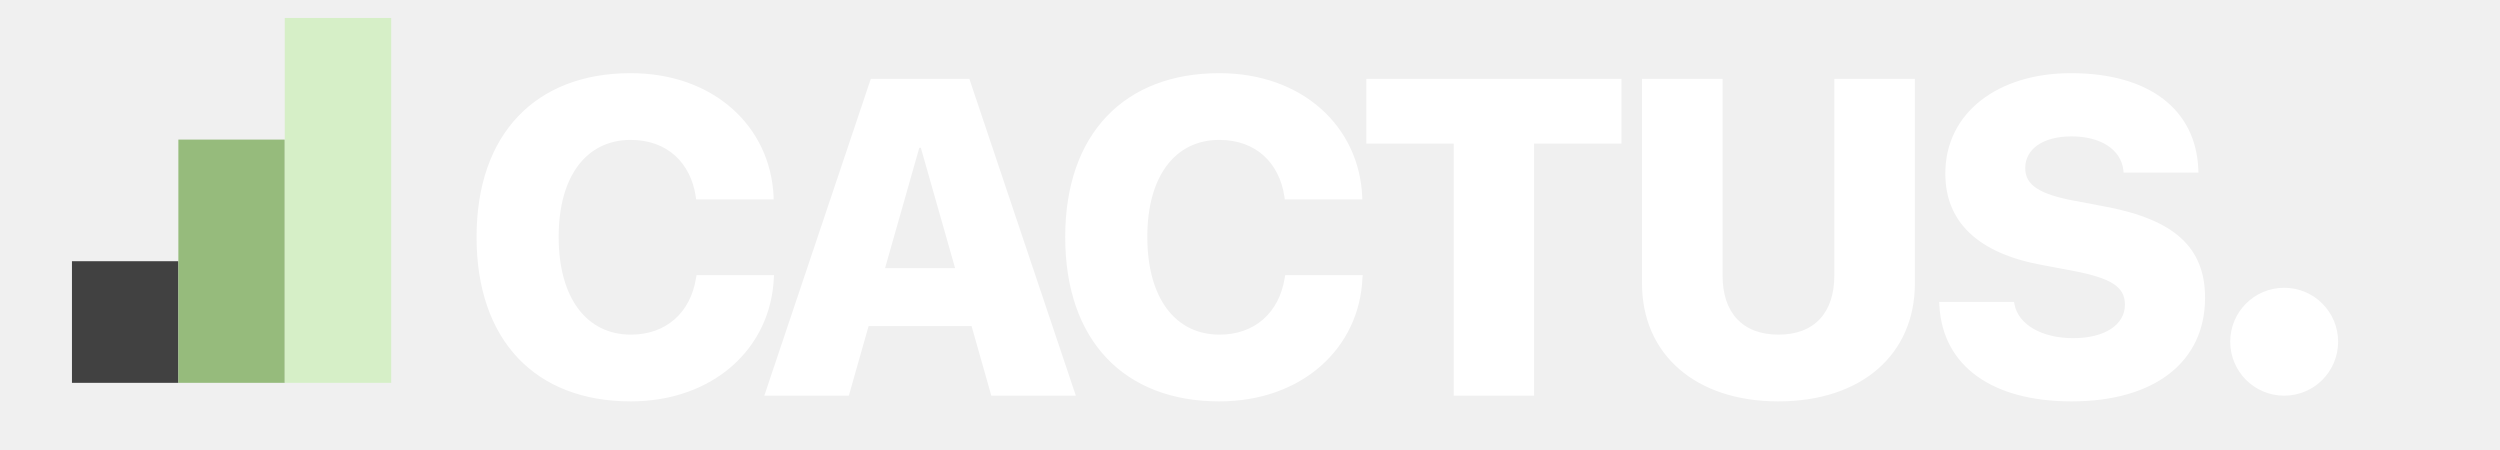
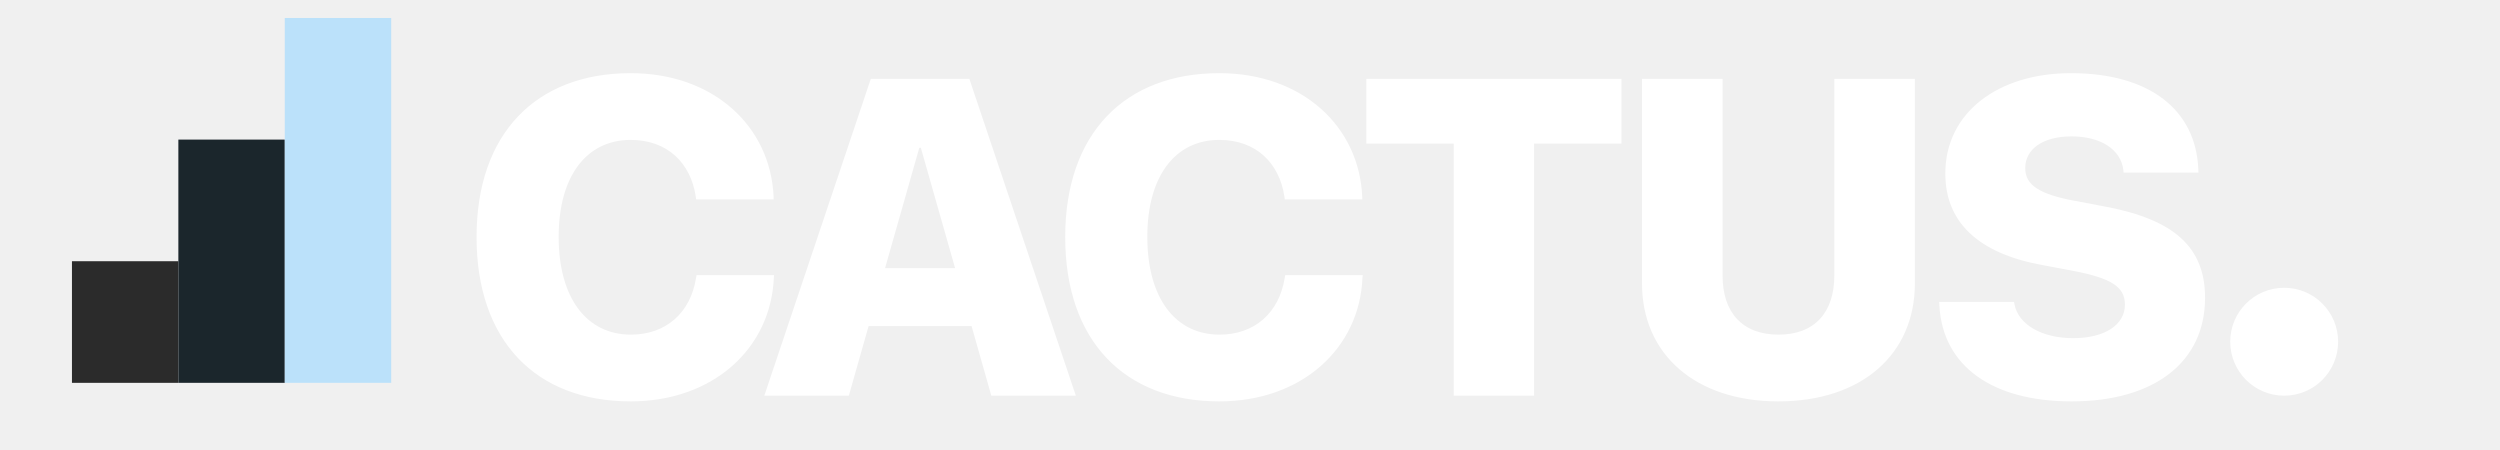
<svg xmlns="http://www.w3.org/2000/svg" width="139" height="25" viewBox="0 0 139 25" fill="none">
  <path d="M35.066 22.317C39.644 22.317 42.867 19.375 43.025 15.433L43.038 15.298H38.728L38.704 15.433C38.399 17.398 37.02 18.606 35.079 18.606C32.625 18.606 31.062 16.58 31.062 13.174V13.162C31.062 9.793 32.613 7.779 35.066 7.779C37.117 7.779 38.399 9.073 38.68 10.904L38.704 11.087H43.013V10.965C42.855 7.022 39.669 4.068 35.066 4.068C29.805 4.068 26.497 7.425 26.497 13.174V13.187C26.497 18.936 29.781 22.317 35.066 22.317ZM42.495 22H47.195L48.294 18.13H54.019L55.117 22H59.817L53.897 4.385H48.416L42.495 22ZM51.113 8.218H51.199L53.103 14.908H49.209L51.113 8.218ZM67.795 22.317C72.373 22.317 75.595 19.375 75.754 15.433L75.766 15.298H71.457L71.433 15.433C71.127 17.398 69.748 18.606 67.807 18.606C65.353 18.606 63.791 16.58 63.791 13.174V13.162C63.791 9.793 65.341 7.779 67.795 7.779C69.846 7.779 71.127 9.073 71.408 10.904L71.433 11.087H75.742V10.965C75.583 7.022 72.397 4.068 67.795 4.068C62.534 4.068 59.226 7.425 59.226 13.174V13.187C59.226 18.936 62.509 22.317 67.795 22.317ZM80.827 22H85.294V7.986H90.153V4.385H75.968V7.986H80.827V22ZM98.876 22.317C103.502 22.317 106.468 19.705 106.468 15.75V4.385H101.988V15.323C101.988 17.373 100.89 18.606 98.888 18.606C96.874 18.606 95.775 17.373 95.775 15.323V4.385H91.295V15.75C91.295 19.717 94.286 22.317 98.876 22.317ZM115.179 22.317C119.842 22.317 122.601 20.084 122.601 16.568V16.556C122.601 13.736 120.867 12.222 117.132 11.502L115.325 11.16C113.433 10.806 112.603 10.306 112.603 9.354V9.341C112.603 8.328 113.531 7.583 115.179 7.583C116.79 7.583 117.925 8.304 118.06 9.463L118.072 9.598H122.234L122.222 9.341C122.063 6.143 119.561 4.068 115.142 4.068C111.102 4.068 108.16 6.253 108.16 9.646V9.659C108.16 12.356 110.003 14.078 113.494 14.725L115.301 15.066C117.364 15.469 118.145 15.933 118.145 16.934V16.946C118.145 18.045 117.046 18.802 115.264 18.802C113.543 18.802 112.225 18.057 112.005 16.922L111.98 16.788H107.818L107.83 17.007C108.025 20.377 110.796 22.317 115.179 22.317Z" fill="#ffffff" />
-   <rect x="4" y="21.286" width="6.762" height="5.917" transform="rotate(-90 4 21.2857)" fill="#161616" fill-opacity="0.8" />
-   <rect x="9.917" y="21.286" width="13.524" height="5.917" transform="rotate(-90 9.91666 21.2857)" fill="#96BB7C" />
-   <rect x="15.833" y="21.286" width="20.286" height="5.917" transform="rotate(-90 15.8333 21.2857)" fill="#D6EFC7" />
+   <rect x="4" y="21.286" width="6.762" height="5.917" transform="rotate(-90 4 21.2857)" fill="#161616" fill-opacity="0.9" />
+   <rect x="9.917" y="21.286" width="13.524" height="5.917" transform="rotate(-90 9.91666 21.2857)" fill="#1b262c" />
+   <rect x="15.833" y="21.286" width="20.286" height="5.917" transform="rotate(-90 15.8333 21.2857)" fill="#BBE1FA" />
  <circle cx="127" cy="19" r="3" fill="white" />
</svg>
